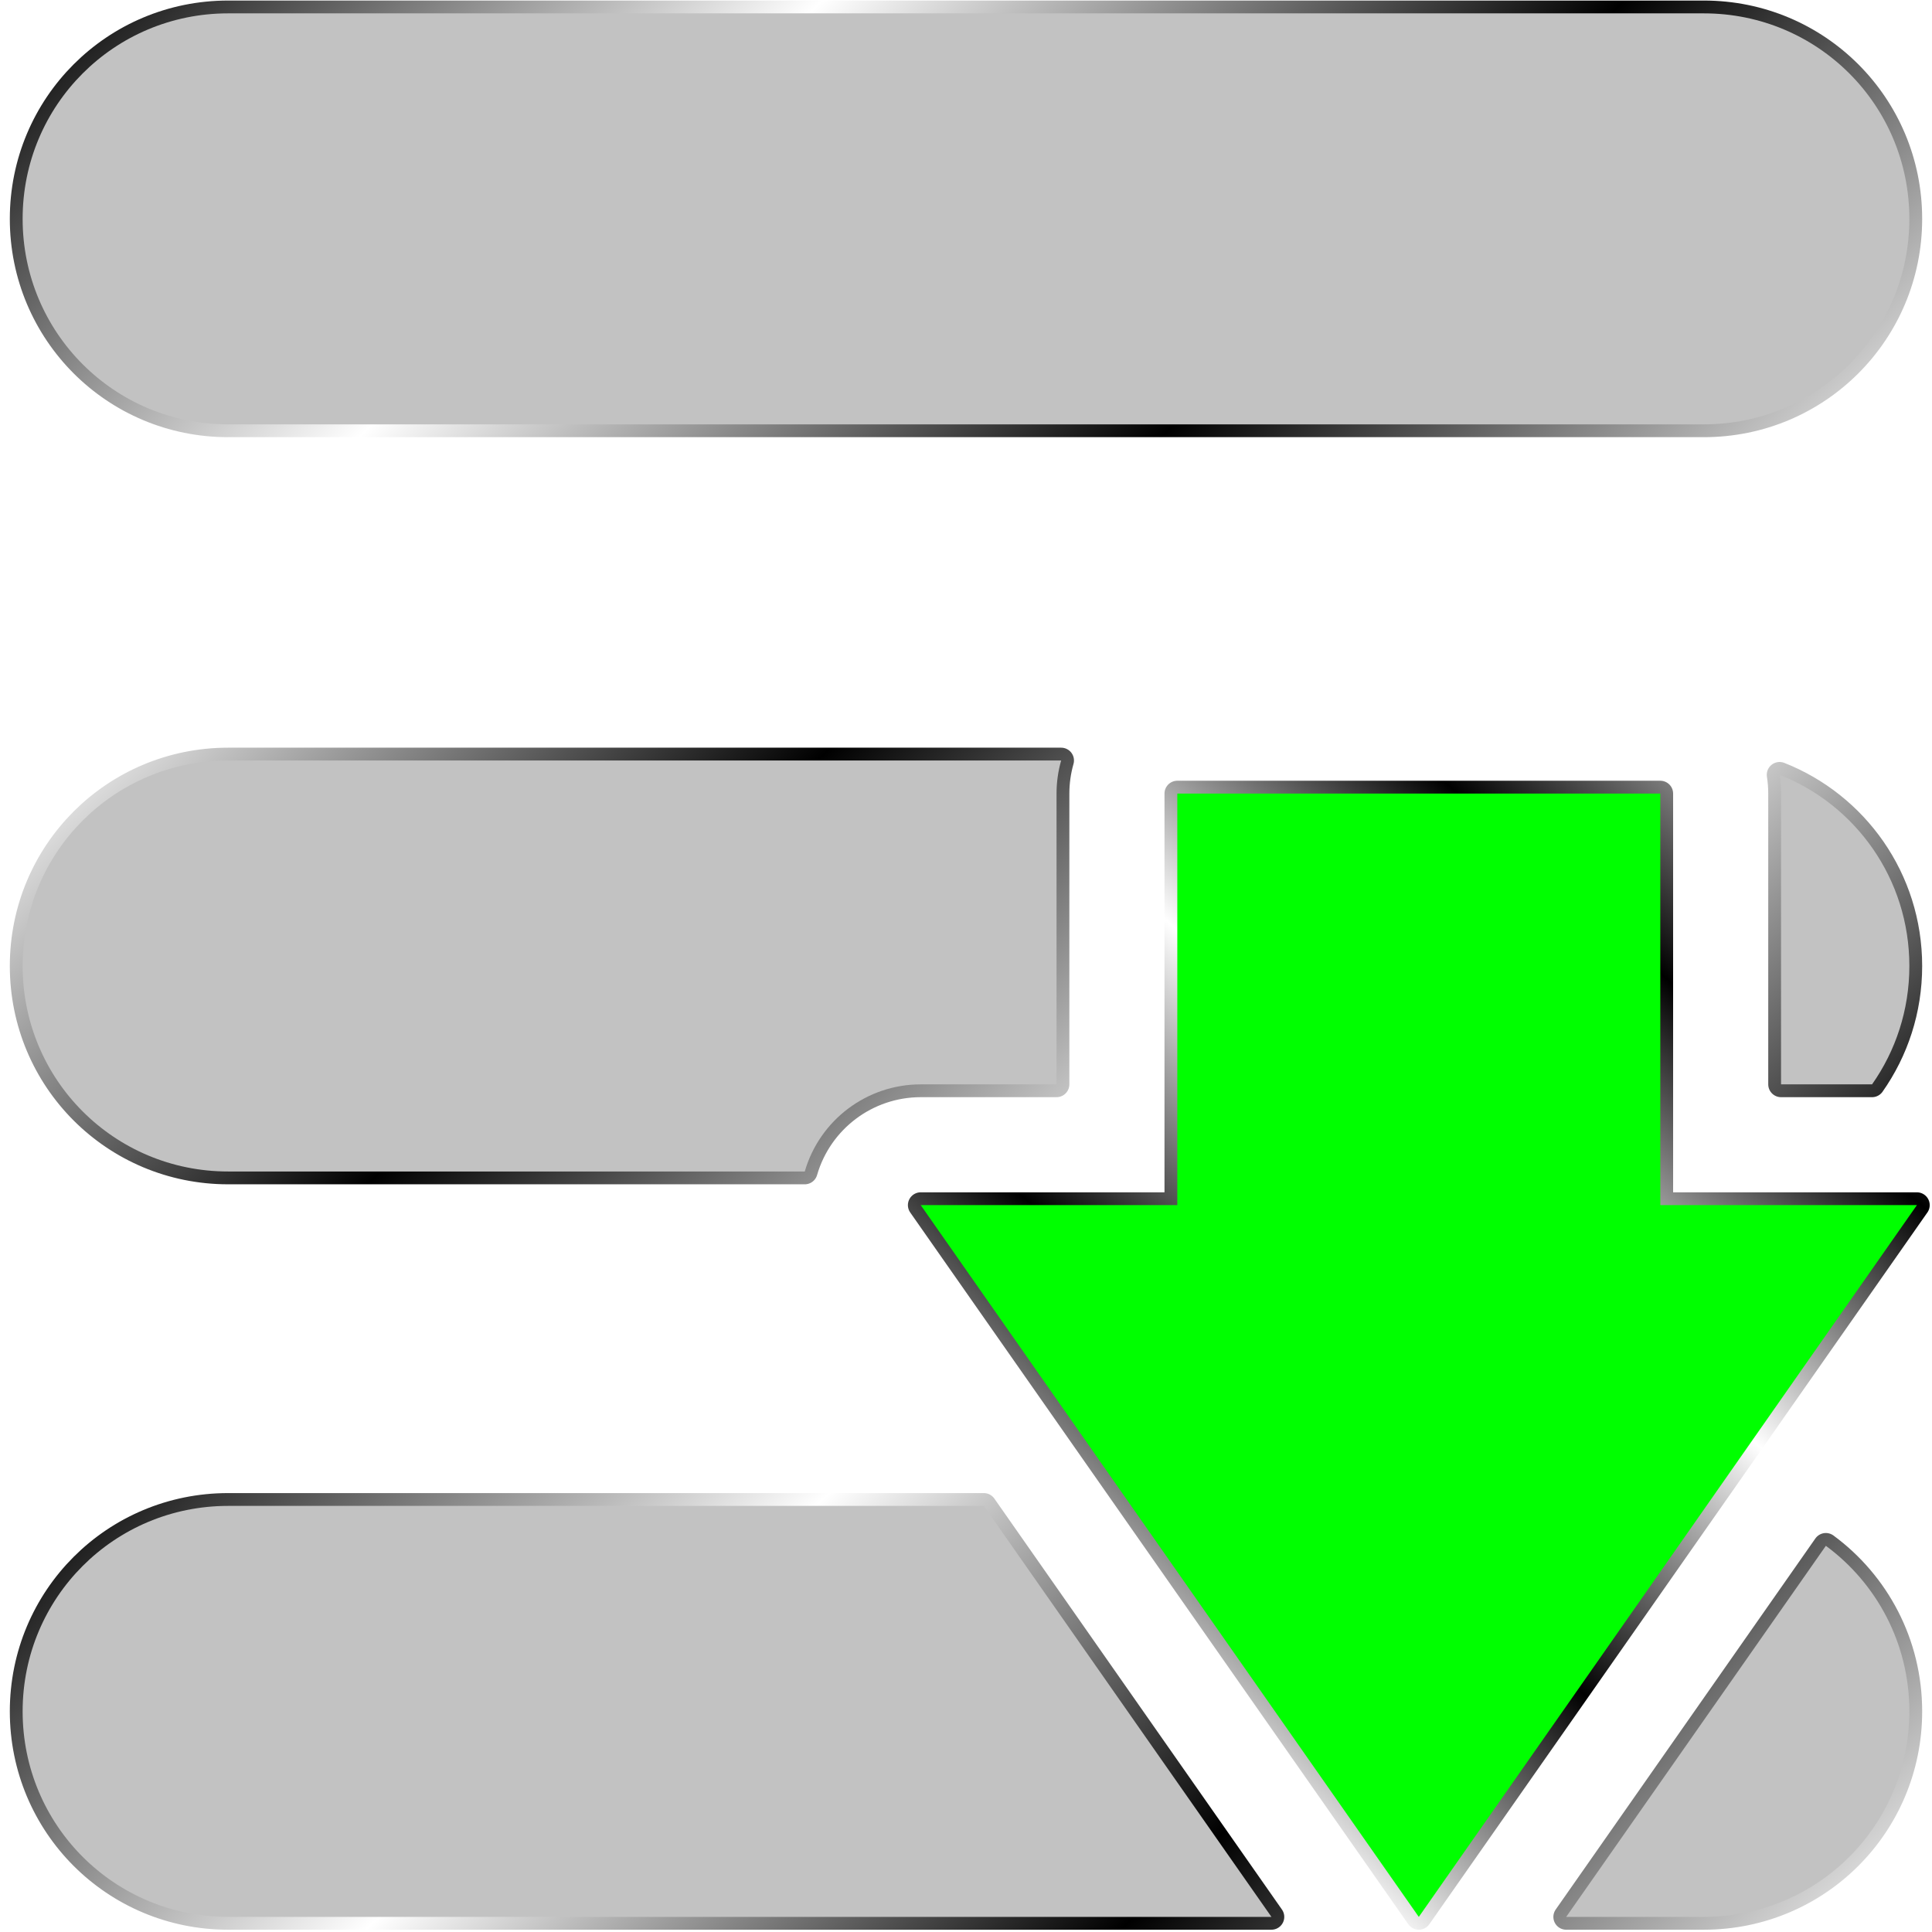
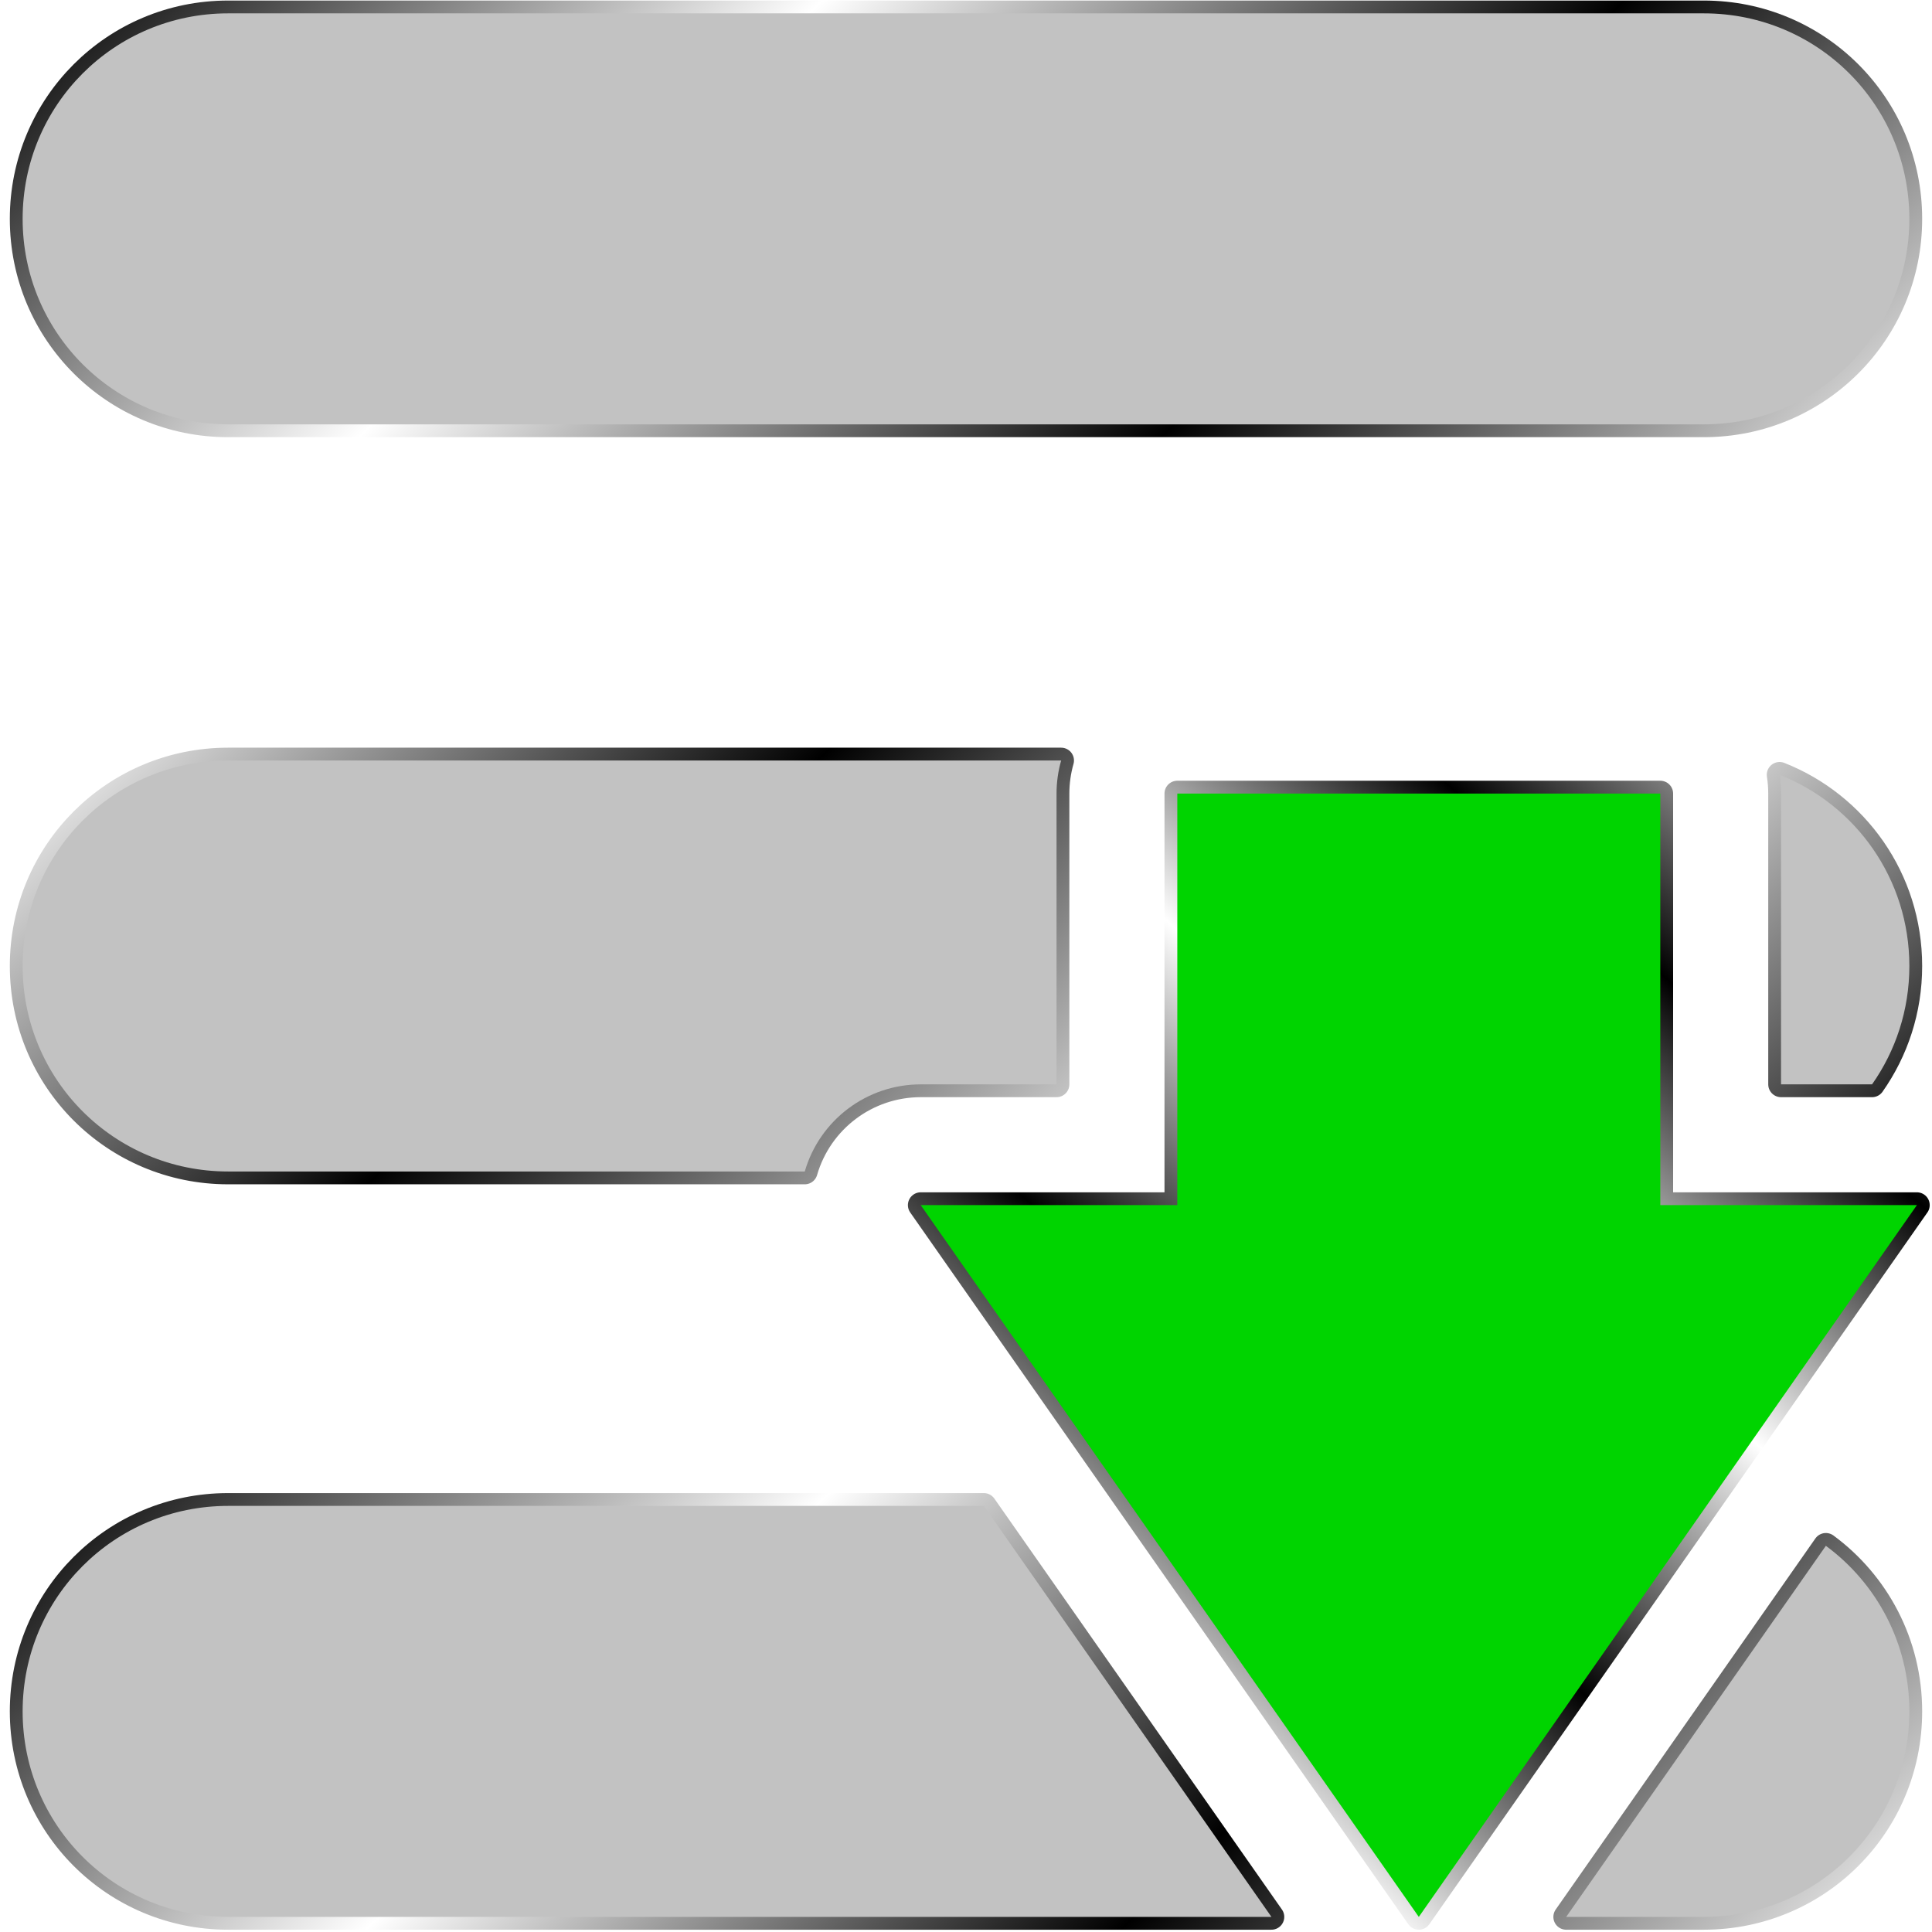
<svg xmlns="http://www.w3.org/2000/svg" xmlns:xlink="http://www.w3.org/1999/xlink" width="512" height="512" viewBox="0 0 135.467 135.467" version="1.1" id="svg5">
  <defs id="defs2">
    <linearGradient id="linearGradient16">
      <stop style="stop-color:#000000;stop-opacity:1;" offset="0" id="stop11" />
      <stop style="stop-color:#ffffff;stop-opacity:1;" offset="0.2" id="stop12" />
      <stop style="stop-color:#000000;stop-opacity:1;" offset="0.404" id="stop13" />
      <stop style="stop-color:#ffffff;stop-opacity:1;" offset="0.605" id="stop14" />
      <stop style="stop-color:#000000;stop-opacity:1;" offset="0.797" id="stop15" />
      <stop style="stop-color:#ffffff;stop-opacity:1;" offset="1" id="stop16" />
    </linearGradient>
    <linearGradient xlink:href="#linearGradient2" id="linearGradient3" x1="3.175" y1="18.521" x2="132.292" y2="116.946" gradientUnits="userSpaceOnUse" gradientTransform="translate(170.2379,-44.45851)" />
    <linearGradient id="linearGradient2">
      <stop style="stop-color:#000000;stop-opacity:1;" offset="0" id="stop3" />
      <stop style="stop-color:#ffffff;stop-opacity:1;" offset="0.2" id="stop7" />
      <stop style="stop-color:#000000;stop-opacity:1;" offset="0.404" id="stop8" />
      <stop style="stop-color:#ffffff;stop-opacity:1;" offset="0.605" id="stop9" />
      <stop style="stop-color:#000000;stop-opacity:1;" offset="0.797" id="stop10" />
      <stop style="stop-color:#ffffff;stop-opacity:1;" offset="1" id="stop6" />
    </linearGradient>
    <linearGradient xlink:href="#linearGradient2" id="linearGradient6" x1="0" y1="0" x2="69.851" y2="78.767" gradientUnits="userSpaceOnUse" gradientTransform="matrix(1,0,0,-1,64.55782,134.4083)" />
    <linearGradient xlink:href="#linearGradient16" id="linearGradient18" x1="3.175" y1="53.324" x2="132.852" y2="187.76" gradientUnits="userSpaceOnUse" gradientTransform="matrix(1.02459,0,0,1,-1.665567,-52.3875)" />
  </defs>
  <g id="layer1">
    <path id="rect16" style="fill:#c2c2c2;fill-opacity:1;stroke:url(#linearGradient18);stroke-width:1.797;stroke-linecap:round;stroke-linejoin:round;stroke-miterlimit:12;paint-order:markers stroke fill" d="M 15.996 0.937 C 8.014 0.937 1.587 7.363 1.587 15.346 C 1.587 23.328 8.014 29.755 15.996 29.755 L 119.47 29.755 C 127.453 29.755 133.879 23.328 133.879 15.346 C 133.879 7.363 127.453 0.937 119.47 0.937 L 15.996 0.937 z M 15.996 53.324 C 8.014 53.324 1.587 59.751 1.587 67.733 C 1.587 75.716 8.014 82.142 15.996 82.142 L 56.428 82.142 A 8.468 8.468 0 0 1 64.559 76.033 L 74.082 76.033 L 74.082 55.641 A 8.468 8.468 0 0 1 74.406 53.324 L 15.996 53.324 z M 124.78 54.327 A 8.468 8.468 0 0 1 124.883 55.641 L 124.883 76.033 L 131.264 76.033 C 132.913 73.69 133.879 70.829 133.879 67.733 C 133.879 61.628 130.12 56.433 124.78 54.327 z M 15.996 105.59 C 8.014 105.59 1.587 112.017 1.587 119.999 C 1.587 127.982 8.014 134.408 15.996 134.408 L 89.151 134.408 L 68.984 105.59 L 15.996 105.59 z M 128.025 108.389 L 109.817 134.408 L 119.47 134.408 C 127.453 134.408 133.879 127.982 133.879 119.999 C 133.879 115.225 131.581 111.008 128.025 108.389 z " />
-     <path id="path1" style="fill:#00ff00;fill-opacity:1;stroke:url(#linearGradient6);stroke-width:1.797;stroke-linecap:round;stroke-linejoin:round;stroke-miterlimit:12;paint-order:markers stroke fill" d="M 99.483,134.408 64.558,84.5 h 17.992 V 55.642 H 116.416 V 84.5 h 17.992 z" />
+     <path id="path1" style="fill:#00d400;fill-opacity:1;stroke:url(#linearGradient6);stroke-width:1.797;stroke-linecap:round;stroke-linejoin:round;stroke-miterlimit:12;paint-order:markers stroke fill" d="M 99.483,134.408 64.558,84.5 h 17.992 V 55.642 H 116.416 V 84.5 h 17.992 z" />
    <path id="rect1" style="display:none;fill:#c2c2c2;fill-opacity:1;stroke:url(#linearGradient3);stroke-width:1.797;stroke-linecap:round;stroke-linejoin:round;stroke-miterlimit:12;paint-order:markers stroke fill" d="m 173.413,-15.354 v -5.292 c 0,-2.923 2.369,-5.292 5.292,-5.292 h 24.209 c 3.335,0 6.478,1.556 8.5,4.208 l 1.653,2.167 c 2.022,2.652 5.166,4.208 8.5,4.208 h 80.963 V 72.487 H 173.413 Z" />
  </g>
</svg>
